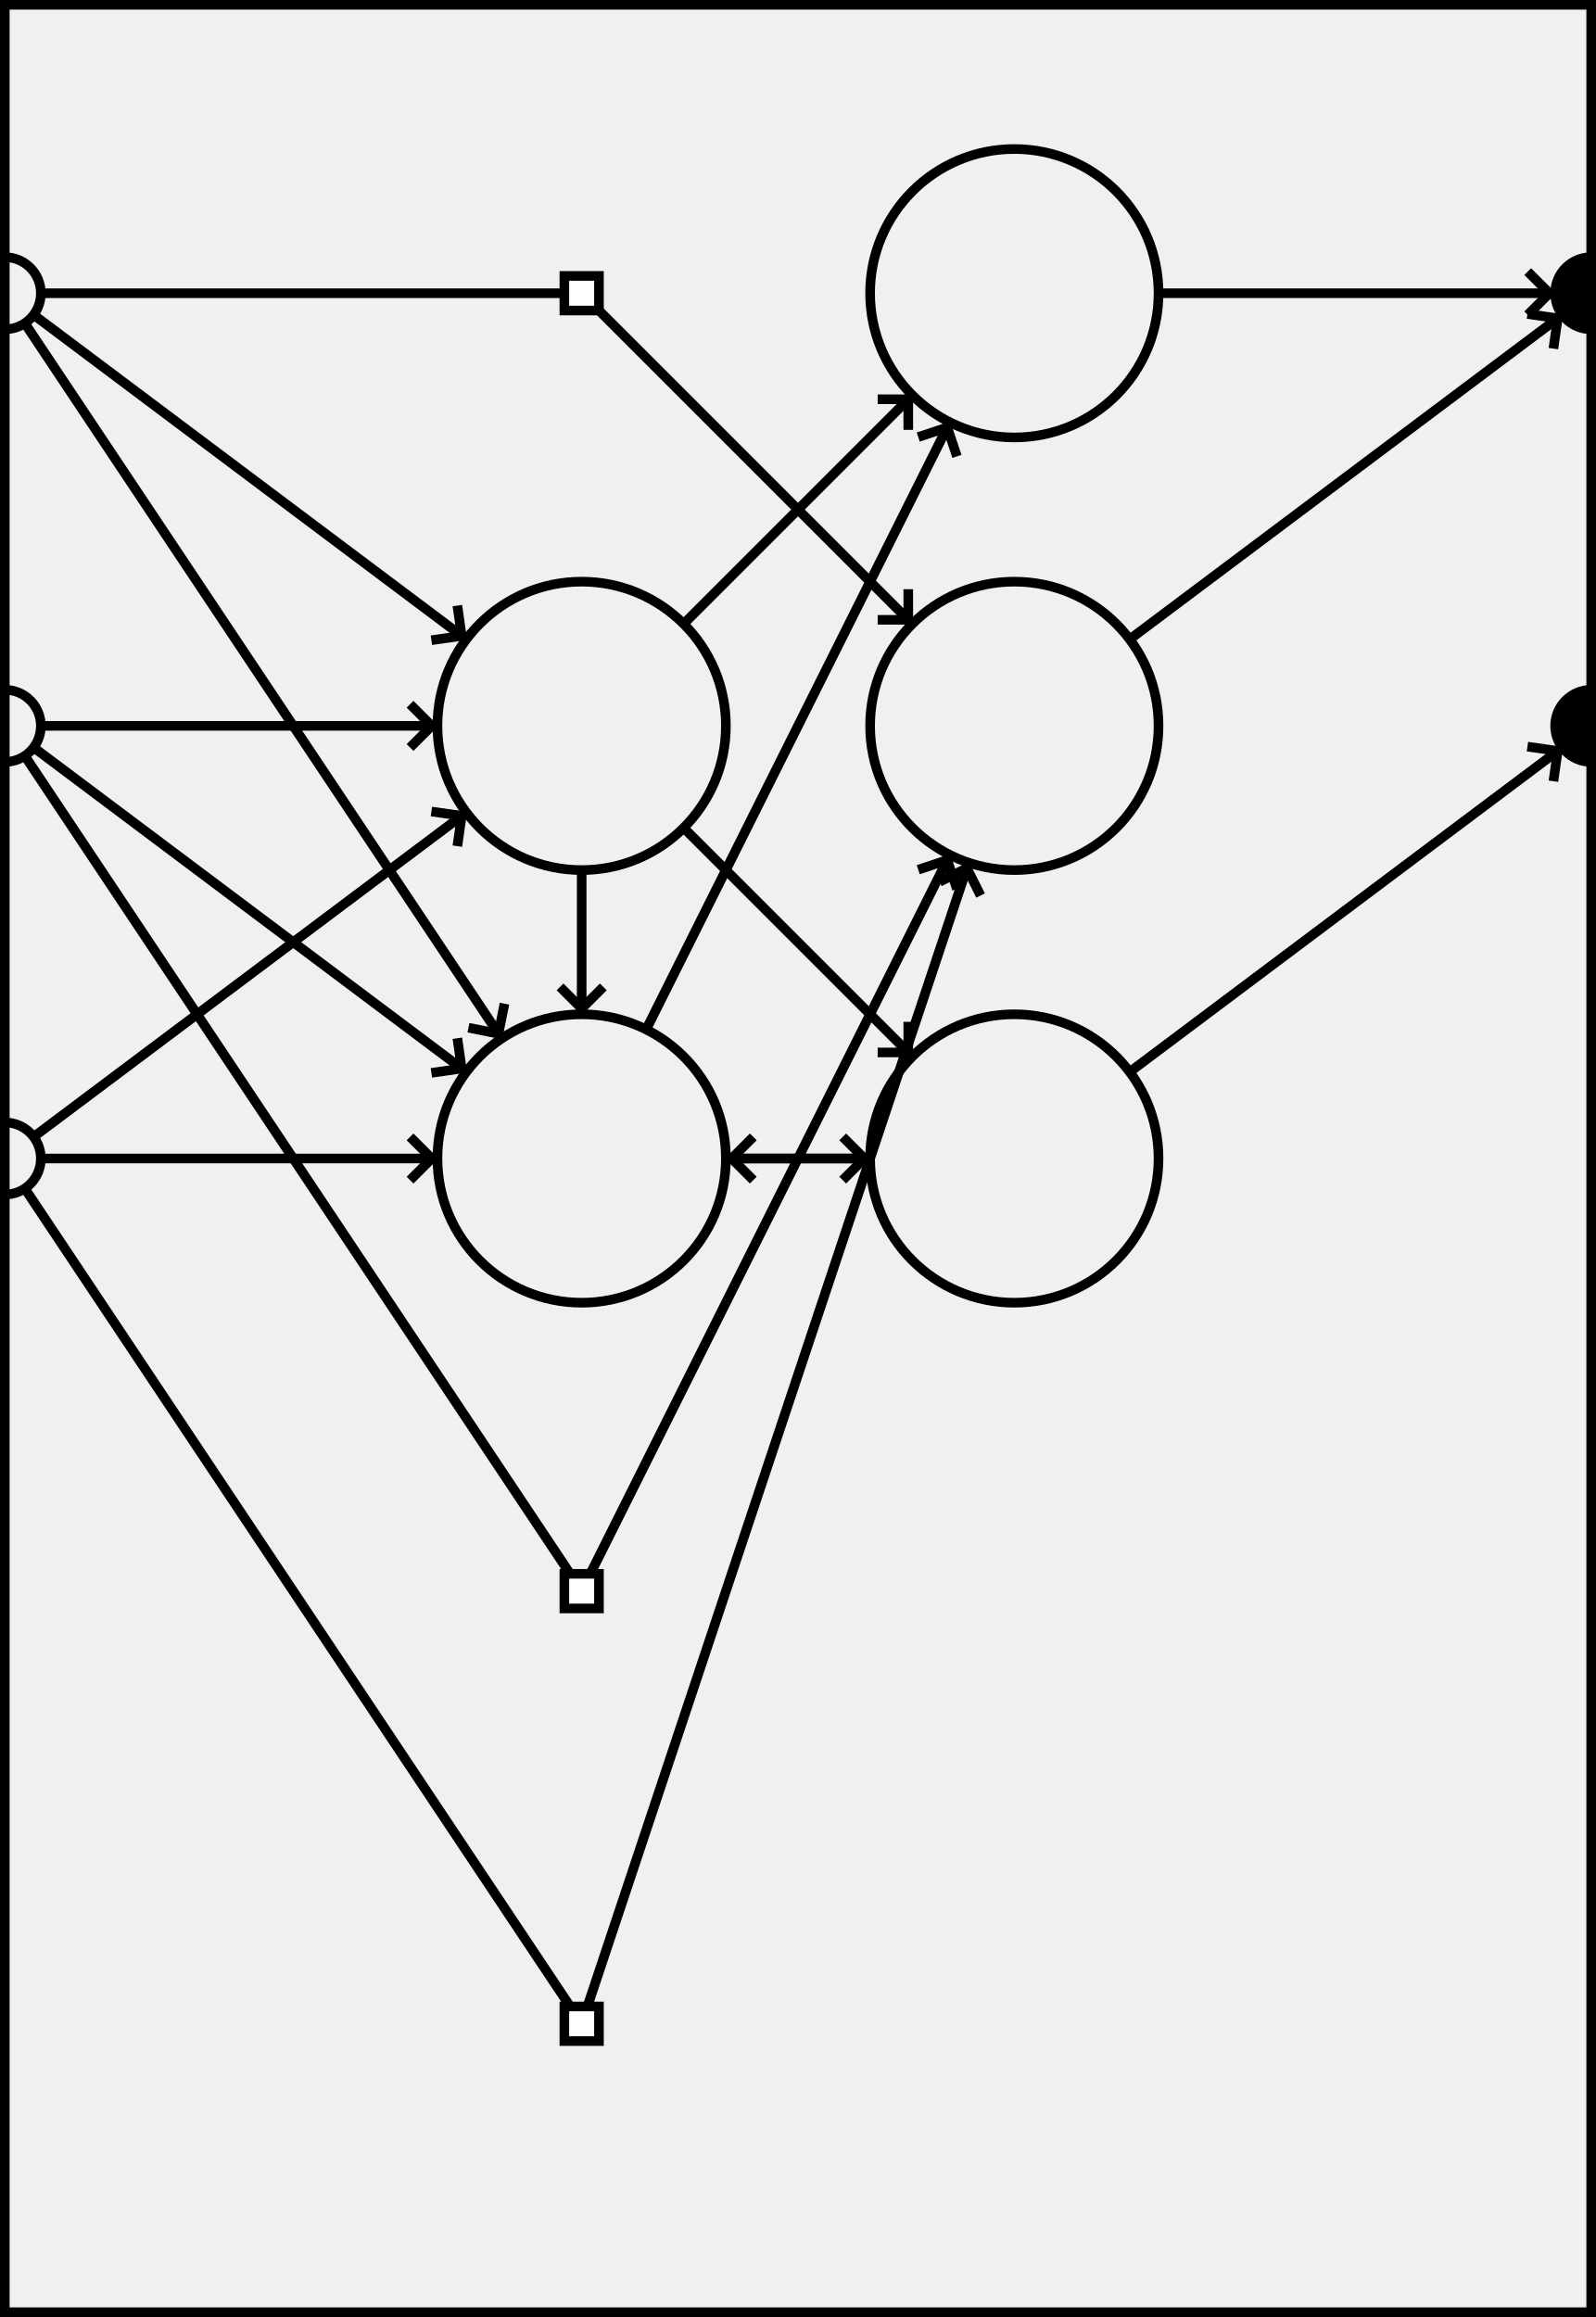
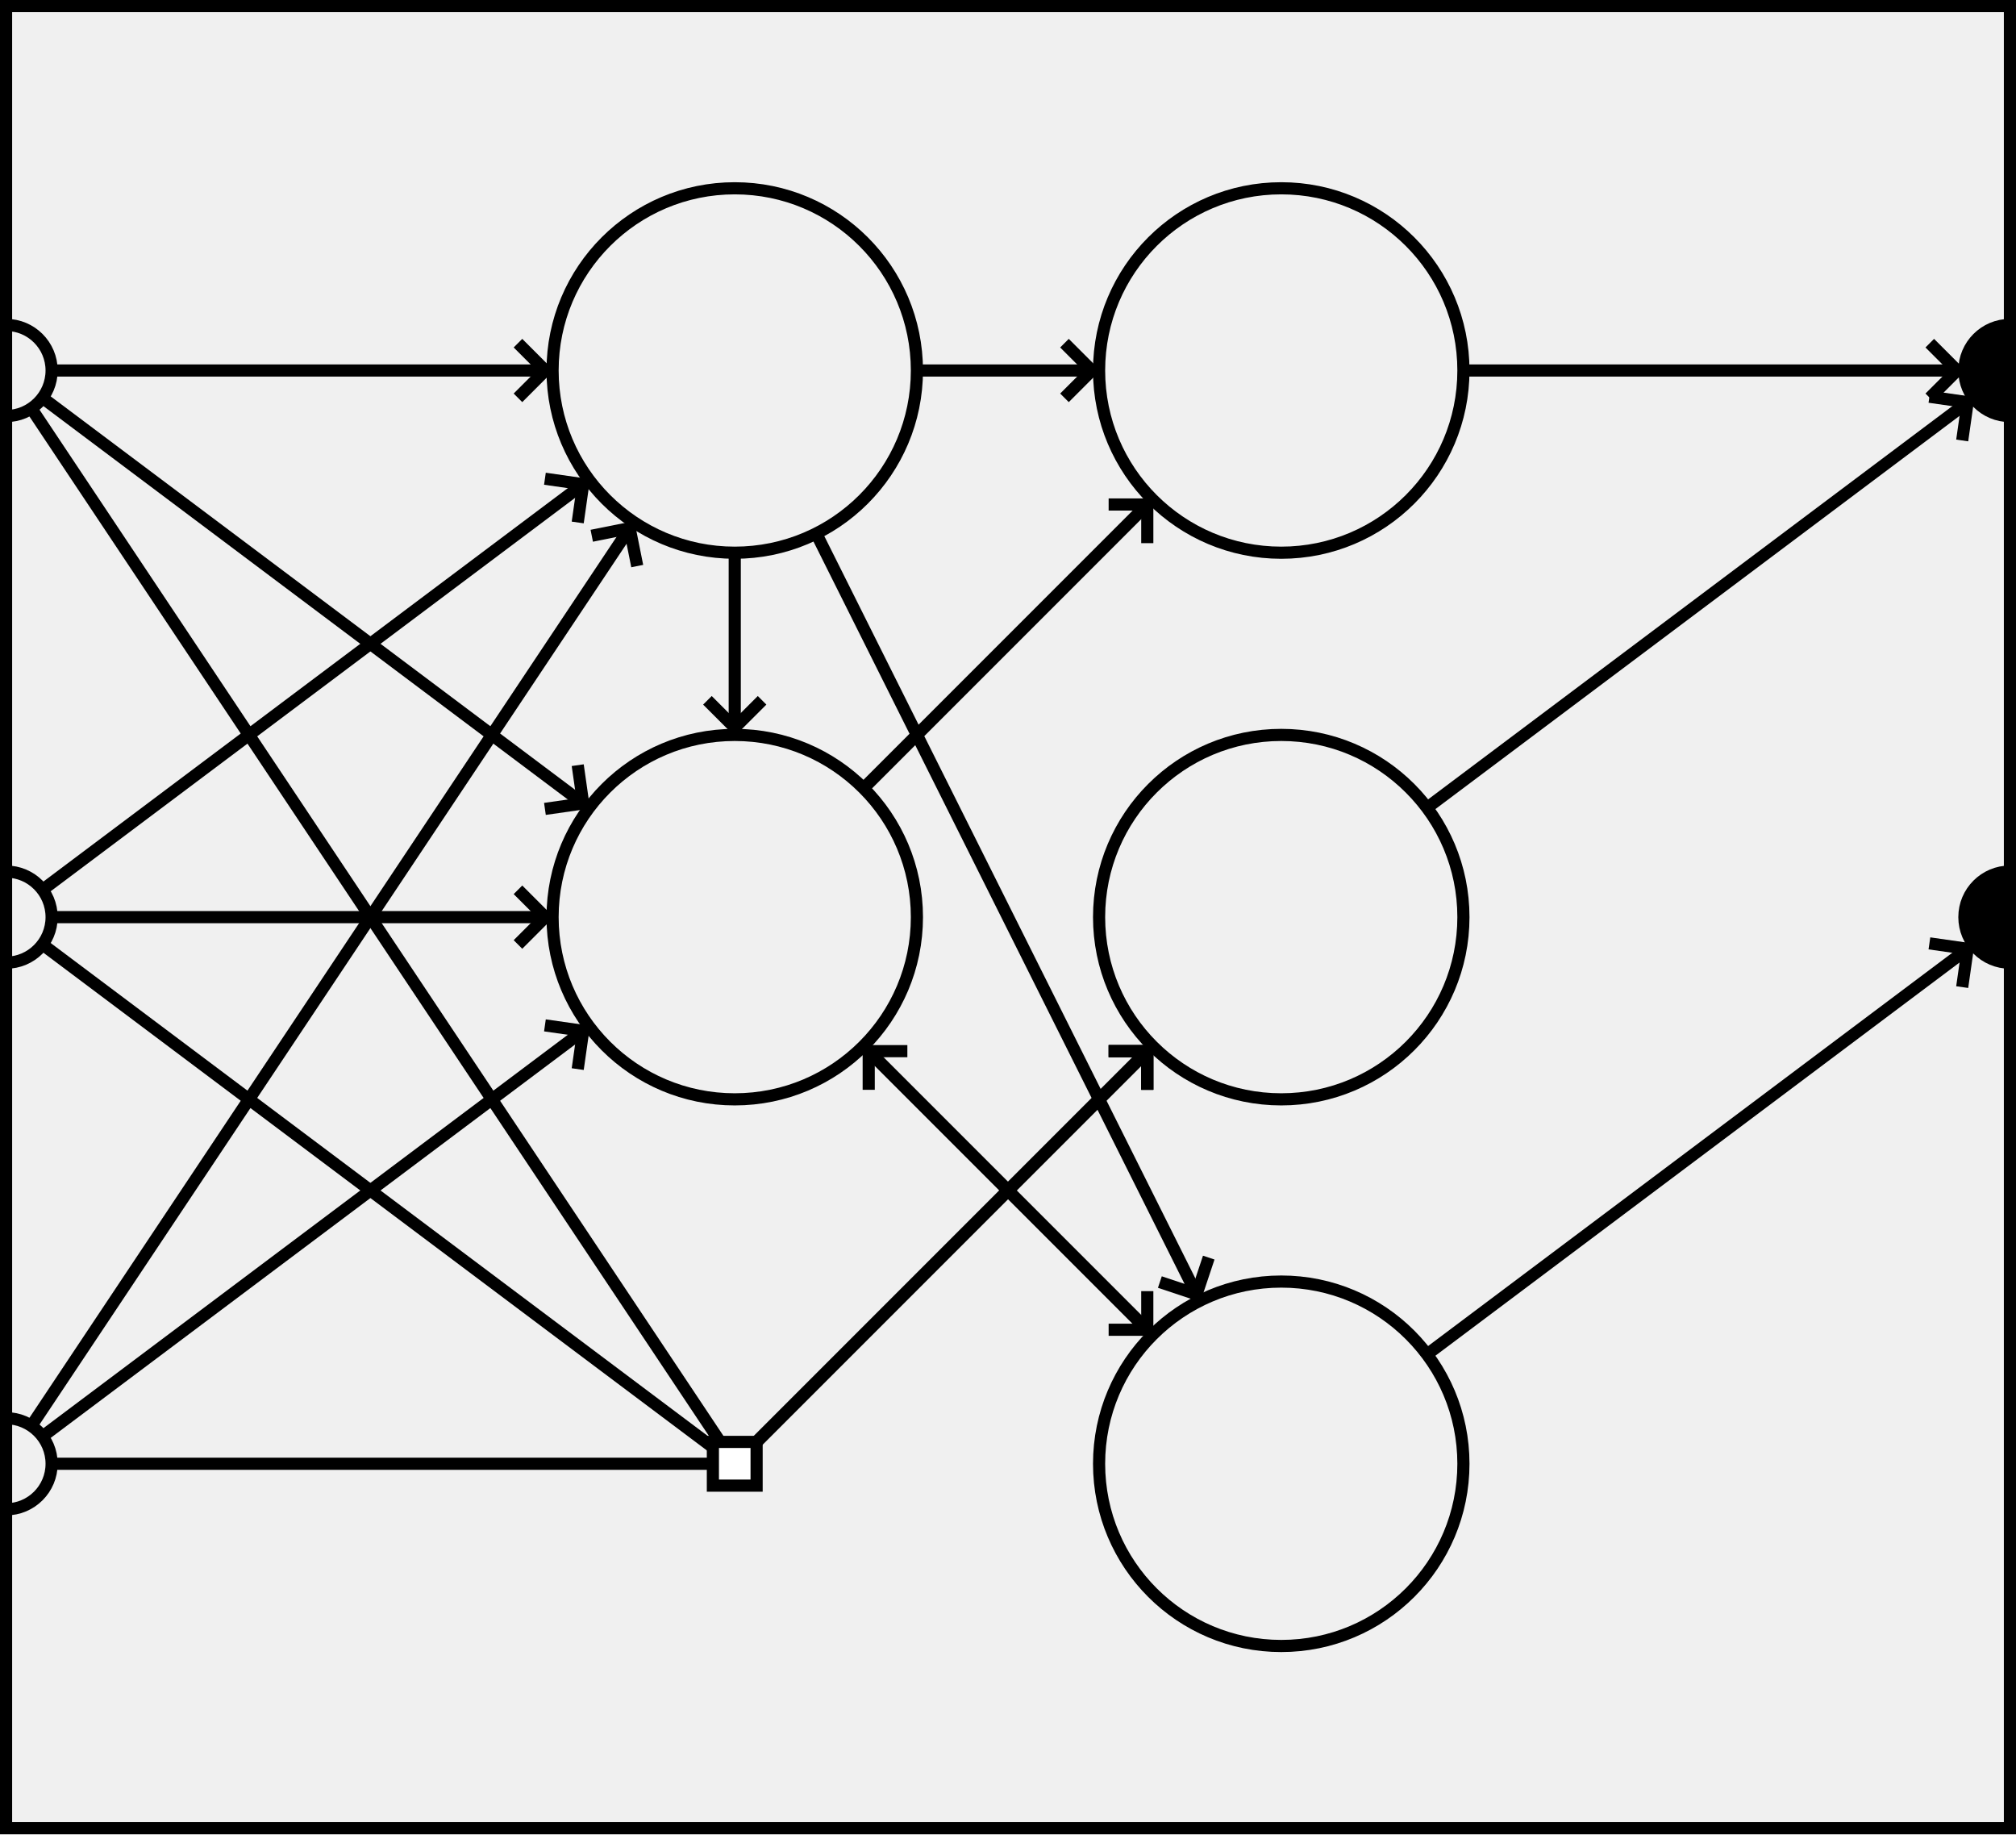
- <svg xmlns="http://www.w3.org/2000/svg" baseProfile="full" height="241.0" version="1.1" viewBox="-0.5 -0.5 166.0 241.0" width="166.0">
+ <svg xmlns="http://www.w3.org/2000/svg" baseProfile="full" height="151.0" version="1.1" viewBox="-0.5 -0.5 166.0 151.0" width="166.0">
  <defs>
    <marker id="arrow-head" markerHeight="6.0" markerWidth="3.63" orient="auto" refX="3.6" refY="3.0">
      <polyline fill="none" points="0.75,0.75 3.0,3.0 0.75,5.25" stroke="black" />
    </marker>
  </defs>
  <g fill="none" stroke="black" stroke-width="1">
-     <rect height="240.0" width="165.0" x="0" y="0" />
+     <rect height="150.0" width="165.0" x="0" y="0" />
+     <circle cx="60.0" cy="30.0" r="15.0px" />
    <circle cx="60.0" cy="75.0" r="15.0px" />
-     <circle cx="60.0" cy="120.0" r="15.0px" />
    <circle cx="105.0" cy="30.0" r="15.0px" />
    <circle cx="105.0" cy="75.0" r="15.0px" />
    <circle cx="105.0" cy="120.0" r="15.0px" />
    <circle cx="0" cy="30.0" r="3.75px" />
    <circle cx="0" cy="75.0" r="3.75px" />
    <circle cx="0" cy="120.0" r="3.75px" />
    <circle cx="165.0" cy="30.0" fill="black" r="3.75px" />
    <circle cx="165.0" cy="75.0" fill="black" r="3.75px" />
+     <line marker-end="url(#arrow-head)" x1="3.75" x2="45.0" y1="30.0" y2="30.0" />
    <line marker-end="url(#arrow-head)" x1="3.0" x2="48.0" y1="32.25" y2="66.0" />
-     <line marker-end="url(#arrow-head)" x1="2.08" x2="51.679" y1="33.12" y2="107.519" />
-     <polyline marker-end="url(#arrow-head)" points="3.75,30.0 60.0,30.0 94.393,64.393" />
+     <polyline marker-end="url(#arrow-head)" points="2.08,33.12 60.0,120.0 94.393,85.607" />
+     <line marker-end="url(#arrow-head)" x1="3.0" x2="48.0" y1="72.75" y2="39.0" />
    <line marker-end="url(#arrow-head)" x1="3.75" x2="45.0" y1="75.0" y2="75.0" />
-     <line marker-end="url(#arrow-head)" x1="3.0" x2="48.0" y1="77.25" y2="111.0" />
-     <polyline marker-end="url(#arrow-head)" points="2.08,78.12 60.0,165.0 98.292,88.416" />
+     <polyline marker-end="url(#arrow-head)" points="3.0,77.25 60.0,120.0 94.393,85.607" />
+     <line marker-end="url(#arrow-head)" x1="2.08" x2="51.679" y1="116.88" y2="42.481" />
    <line marker-end="url(#arrow-head)" x1="3.0" x2="48.0" y1="117.75" y2="84.0" />
-     <line marker-end="url(#arrow-head)" x1="3.75" x2="45.0" y1="120.0" y2="120.0" />
-     <polyline marker-end="url(#arrow-head)" points="2.08,123.12 60.0,210.0 100.257,89.23" />
+     <polyline marker-end="url(#arrow-head)" points="3.75,120.0 60.0,120.0 94.393,85.607" />
+     <line marker-end="url(#arrow-head)" x1="120.0" x2="161.25" y1="30.0" y2="30.0" />
    <line marker-end="url(#arrow-head)" x1="117.0" x2="162.0" y1="66.0" y2="32.25" />
-     <line marker-end="url(#arrow-head)" x1="120.0" x2="161.25" y1="30.0" y2="30.0" />
    <line marker-end="url(#arrow-head)" x1="117.0" x2="162.0" y1="111.0" y2="77.25" />
-     <line marker-end="url(#arrow-head)" x1="60.0" x2="60.0" y1="90.0" y2="105.0" />
+     <line marker-end="url(#arrow-head)" x1="60.0" x2="60.0" y1="45.0" y2="60.0" />
+     <line marker-end="url(#arrow-head)" x1="66.708" x2="98.292" y1="43.416" y2="106.584" />
+     <line marker-end="url(#arrow-head)" x1="75.0" x2="90.0" y1="30.0" y2="30.0" />
    <line marker-end="url(#arrow-head)" x1="70.607" x2="94.393" y1="85.607" y2="109.393" />
    <line marker-end="url(#arrow-head)" x1="70.607" x2="94.393" y1="64.393" y2="40.607" />
-     <line marker-end="url(#arrow-head)" x1="66.708" x2="98.292" y1="106.584" y2="43.416" />
-     <line marker-end="url(#arrow-head)" x1="75.0" x2="90.0" y1="120.0" y2="120.0" />
-     <line marker-end="url(#arrow-head)" x1="90.0" x2="75.0" y1="120.0" y2="120.0" />
-     <rect fill="white" height="3.6" width="3.6" x="58.2" y="28.2" />
-     <rect fill="white" height="3.6" width="3.6" x="58.2" y="208.2" />
-     <rect fill="white" height="3.6" width="3.6" x="58.2" y="163.2" />
+     <line marker-end="url(#arrow-head)" x1="94.393" x2="70.607" y1="109.393" y2="85.607" />
+     <rect fill="white" height="3.6" width="3.6" x="58.2" y="118.2" />
  </g>
</svg>
